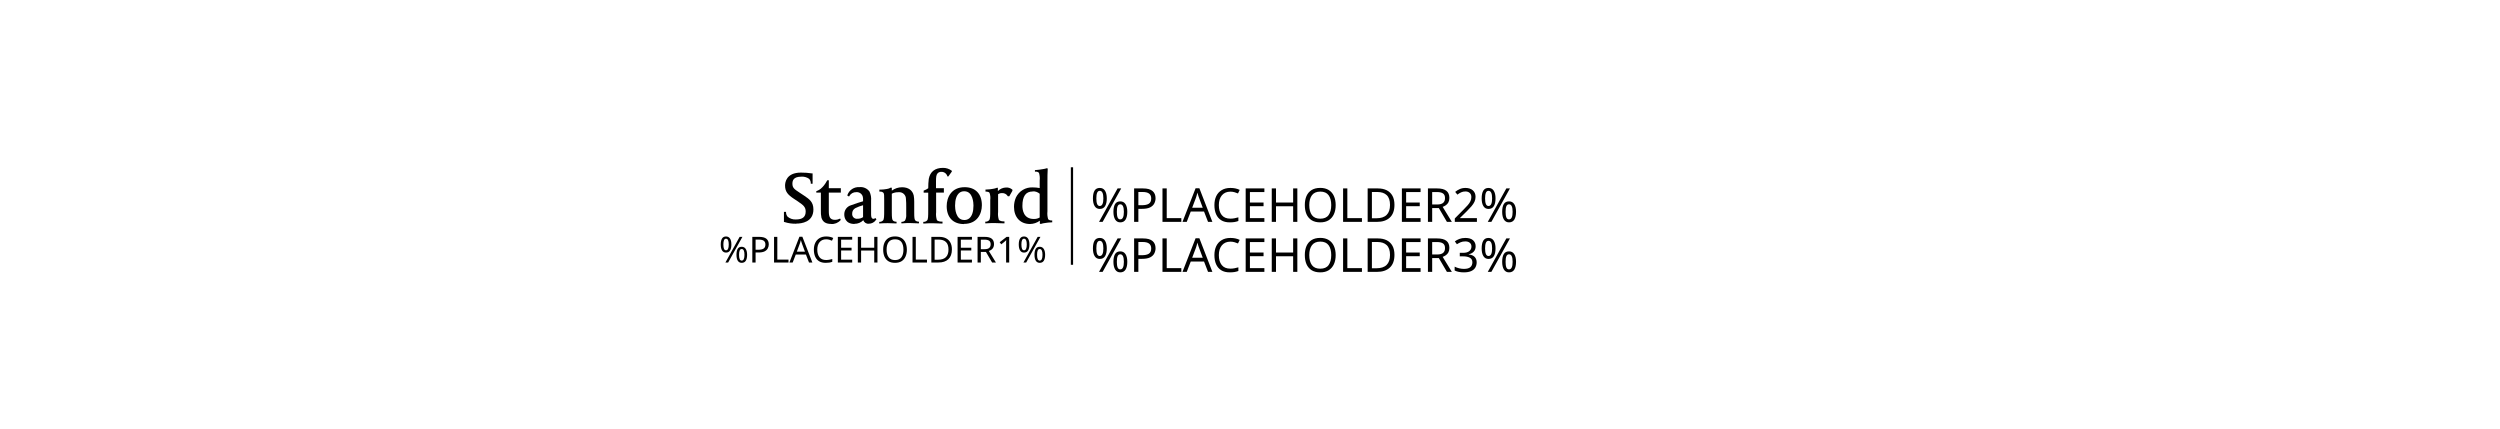
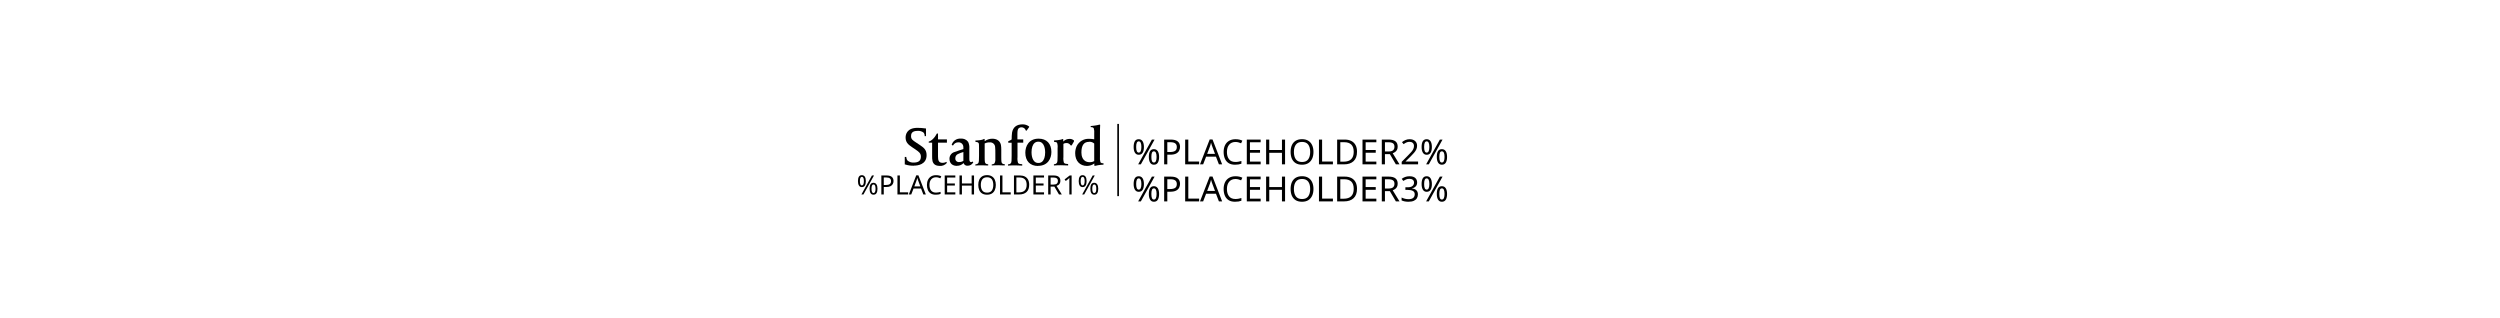
- <svg xmlns="http://www.w3.org/2000/svg" width="800px" height="137px" viewBox="0 0 450 137" version="1.1">
+ <svg xmlns="http://www.w3.org/2000/svg" width="1080px" height="137px" viewBox="0 0 450 137" version="1.1">
  <g id="stanford-line2-5" stroke="none" stroke-width="1" fill="none" fill-rule="evenodd">
    <g>
      <rect id="Rectangle" x="0" y="0" width="450" height="137" />
      <g id="SU_units_2Ln" transform="translate(75, 53.53)">
        <line x1="93.03" y1="31.2" x2="93.03" y2="2.84217094e-14" id="Path" stroke="#000000" stroke-width="0.72" />
        <path d="M26.18,12.14 C25.324,12.371 24.494,12.686 23.7,13.08 C23.049,13.429 22.659,14.123 22.7,14.86 C22.658,15.315 22.828,15.764 23.159,16.078 C23.491,16.392 23.948,16.536 24.4,16.47 C25.033,16.489 25.656,16.307 26.18,15.95 L26.18,12.12 L26.18,12.14 Z M23.47,18.14 C20.41,18.14 20.17,15.81 20.17,15.14 C20.118,13.757 21.018,12.517 22.35,12.14 C24.35,11.4 24.8,11.31 26.18,10.88 L26.18,10.52 C26.216,10.096 26.172,9.668 26.05,9.26 C25.736,8.406 24.885,7.872 23.98,7.96 C23.101,7.939 22.277,8.389 21.82,9.14 L21.69,9.37 L21.13,9.03 L21.18,8.86 C21.749,7.263 23.309,6.238 25,6.35 C26.257,6.207 27.494,6.749 28.24,7.77 C28.666,8.684 28.842,9.695 28.75,10.7 C28.75,11.7 28.75,12.76 28.75,13.63 C28.75,14.23 28.75,14.75 28.75,15.07 C28.75,15.87 28.87,16.49 29.54,16.49 C29.674,16.498 29.806,16.455 29.91,16.37 L30.09,16.22 L30.46,16.64 L30.34,16.8 C29.831,17.597 28.946,18.074 28,18.06 C27.223,18.14 26.497,17.664 26.26,16.92 C25.522,17.689 24.495,18.113 23.43,18.09 L23.47,18.14 Z" id="Shape" fill="#000000" fill-rule="nonzero" />
        <path d="M4.76,18.06 C3.495,18.091 2.234,17.909 1.03,17.52 L0.86,17.52 L0.86,16.7 C0.86,15.6 0.86,15.17 0.86,14.82 L0.86,14.26 L1.53,14.26 L1.53,14.47 C1.545,14.969 1.728,15.448 2.05,15.83 C2.779,16.438 3.711,16.749 4.66,16.7 C6.82,16.7 7.82,15.89 7.82,14.13 C7.82,12.64 6.89,12.01 5.61,11.13 L5.41,10.98 L4.05,10.08 C2.17,8.84 1.22,7.84 1.22,5.85 C1.22,4.85 1.59,1.7 6.32,1.7 C7.495,1.698 8.668,1.785 9.83,1.96 L10.03,1.96 L10.03,2.16 C10.03,2.16 10.03,2.78 10.03,3.45 C10.03,4.12 10.03,4.45 10.03,4.91 L10.03,5.27 L9.45,5.27 L9.45,5.04 C9.446,4.533 9.249,4.047 8.9,3.68 C8.162,3.167 7.266,2.929 6.37,3.01 C3.86,3.01 3.57,4.3 3.57,5.27 C3.57,6.6 4.25,7.05 5.74,8.03 L7.46,9.17 C8.91,10.17 10.29,11.06 10.29,13.48 C10.29,17.57 6.47,18.02 4.83,18.02 L4.76,18.06 Z" id="Path" fill="#000000" fill-rule="nonzero" />
        <path d="M16,18.13 C14.25,18.13 13.29,17.5 12.86,16.13 C12.707,15.373 12.647,14.601 12.68,13.83 C12.68,12.02 12.68,10.57 12.68,8.89 L12.68,8.1 L11.21,8.1 L11.21,7.66 L11.36,7.6 C11.816,7.429 12.241,7.186 12.62,6.88 C13.376,6.241 14.004,5.463 14.47,4.59 L14.73,4.16 L15.22,4.16 L15.22,6.7 L19.07,6.7 L19.07,8.1 L15.22,8.1 L15.22,14.04 C15.22,15.81 15.55,16.82 17.22,16.82 C17.701,16.82 18.175,16.715 18.61,16.51 L18.84,16.39 L19.04,16.85 L18.94,16.96 C18.177,17.797 17.07,18.236 15.94,18.15 L16,18.13 Z" id="Path" fill="#000000" fill-rule="nonzero" />
        <path d="M31.36,17.99 L31.36,17.47 L31.57,17.47 C31.949,17.445 32.305,17.281 32.57,17.01 C32.92,16.61 32.94,15.65 32.94,13.73 L32.94,10.47 C32.94,9.08 32.94,8.47 32.71,8.18 C32.448,7.912 32.084,7.77 31.71,7.79 L31.62,7.79 L31.4,7.79 L31.4,7.15 L31.83,7.15 C32.501,7.133 33.17,7.063 33.83,6.94 C34.248,6.875 34.651,6.736 35.02,6.53 L35.15,6.47 L35.38,6.61 L35.38,7.47 C36.328,6.772 37.473,6.393 38.65,6.39 C40.65,6.39 42.02,7.34 42.4,9.07 C42.508,9.731 42.558,10.4 42.55,11.07 L42.55,14.37 C42.55,16.23 42.62,16.76 42.97,17.09 C43.224,17.276 43.526,17.383 43.84,17.4 L44.07,17.4 L44.07,17.93 L43.51,17.93 C42.69,17.93 42,17.85 41.26,17.85 C40.52,17.85 39.71,17.85 38.7,17.94 L38.44,17.94 L38.44,17.47 L38.64,17.47 C38.986,17.446 39.315,17.313 39.58,17.09 C39.914,16.48 40.057,15.783 39.99,15.09 C39.99,14.97 39.99,14.84 39.99,14.7 C39.99,14.28 39.99,13.39 39.99,12.7 C40.005,11.839 39.975,10.978 39.9,10.12 C39.908,9.503 39.648,8.913 39.188,8.503 C38.727,8.093 38.112,7.902 37.5,7.98 C36.765,7.96 36.037,8.121 35.38,8.45 L35.38,14.39 C35.38,16.25 35.46,16.78 35.81,17.11 C36.062,17.299 36.365,17.407 36.68,17.42 L36.9,17.42 L36.9,17.95 L36.3,17.95 C35.52,17.95 34.84,17.88 34.13,17.88 C33.42,17.88 32.54,17.88 31.53,17.97 L31.28,17.97 L31.36,17.99 Z" id="Path" fill="#000000" fill-rule="nonzero" />
        <path d="M45.45,17.99 L45.45,17.47 L45.67,17.47 C46.049,17.445 46.405,17.281 46.67,17.01 C47.02,16.61 47.03,15.66 47.03,13.74 L47.03,8.13 L45.57,8.13 L45.57,7.47 L45.72,7.41 C46.189,7.236 46.633,7.001 47.04,6.71 C47.028,5.707 47.085,4.705 47.21,3.71 C47.66,1.38 49.21,0.19 51.75,0.19 C52.737,0.171 53.703,0.477 54.5,1.06 L54.59,1.13 L54.59,1.37 L53.47,2.93 L53.2,2.93 L53.13,2.79 C52.866,1.971 52.09,1.428 51.23,1.46 C50.814,1.447 50.407,1.59 50.09,1.86 C49.6,2.35 49.52,3.08 49.52,4.52 L49.52,6.7 L52.04,6.7 L52.04,8.1 L49.56,8.1 L49.56,14.37 C49.467,15.214 49.549,16.069 49.8,16.88 C50.12,17.36 51.08,17.39 51.36,17.39 L51.6,17.39 L51.6,18 L51.35,18 C50.11,17.94 49.18,17.91 48.51,17.91 C47.68,17.91 46.72,17.91 45.71,18 L45.45,18 L45.45,17.99 Z" id="Path" fill="#000000" fill-rule="nonzero" />
        <path d="M58.59,7.68 C58.012,7.65 57.444,7.831 56.99,8.19 C56.08,8.95 55.62,10.34 55.62,12.31 C55.62,13.07 55.76,16.87 58.55,16.87 C59.127,16.898 59.695,16.717 60.15,16.36 C61.05,15.6 61.51,14.21 61.51,12.24 C61.51,11.48 61.37,7.68 58.59,7.68 L58.59,7.68 Z M58.45,18.17 C55,18.17 52.94,16.03 52.94,12.43 C52.94,9.63 54.44,6.37 58.69,6.37 C62.14,6.37 64.2,8.52 64.2,12.12 C64.2,14.91 62.69,18.12 58.45,18.12 L58.45,18.17 Z" id="Shape" fill="#000000" fill-rule="nonzero" />
        <path d="M65.29,17.99 L65.29,17.41 L65.51,17.41 C65.89,17.383 66.247,17.216 66.51,16.94 C66.86,16.55 66.88,15.62 66.88,13.7 L66.88,10.47 C66.979,9.7 66.904,8.917 66.66,8.18 C66.43,7.84 65.92,7.81 65.66,7.79 L65.58,7.79 L65.36,7.79 L65.36,7.11 L65.78,7.11 C66.452,7.093 67.121,7.019 67.78,6.89 C68.194,6.83 68.6,6.723 68.99,6.57 L69.12,6.51 L69.32,6.62 L69.32,7.62 C70.021,6.89 70.988,6.475 72,6.47 C72.688,6.436 73.364,6.665 73.89,7.11 L73.97,7.18 L73.97,7.53 L72.97,9.28 L72.51,9.28 L72.44,9.17 C72.045,8.558 71.347,8.209 70.62,8.26 C70.182,8.247 69.752,8.373 69.39,8.62 L69.39,14.31 C69.297,15.148 69.378,15.996 69.63,16.8 C69.95,17.27 70.91,17.31 71.19,17.31 L71.43,17.31 L71.43,17.94 L71.18,17.94 C69.94,17.88 69.01,17.85 68.34,17.85 C67.5,17.85 66.55,17.85 65.54,17.94 L65.28,17.94 L65.29,17.99 Z" id="Path" fill="#000000" fill-rule="nonzero" />
        <path d="M80.44,7.75 C78.24,7.75 77.17,9.26 77.17,12.36 C77.17,13.61 77.52,16.54 80.8,16.54 L80.91,16.54 C81.538,16.55 82.158,16.388 82.7,16.07 L82.7,8.47 C82.079,7.925 81.265,7.651 80.44,7.71 L80.44,7.75 Z M83.05,18.14 L82.75,18.04 L82.75,17.09 C81.835,17.768 80.729,18.139 79.59,18.15 C76.49,18.15 74.48,16 74.48,12.66 C74.477,11.628 74.688,10.606 75.1,9.66 C76.08,7.595 78.207,6.324 80.49,6.44 C81.232,6.439 81.972,6.509 82.7,6.65 L82.7,4.25 C82.794,3.424 82.719,2.587 82.48,1.79 C82.218,1.522 81.854,1.38 81.48,1.4 L81.4,1.4 L81.18,1.4 L81.18,0.89 L81.42,0.89 C82.232,0.826 83.039,0.719 83.84,0.57 C84.221,0.518 84.595,0.431 84.96,0.31 L85.07,0.31 L85.27,0.43 L85.27,0.47 C85.19,1.4 85.18,3.39 85.18,4.88 L85.18,14.1 C85.088,14.94 85.163,15.789 85.4,16.6 C85.661,16.871 86.024,17.02 86.4,17.01 L86.71,17.01 L86.71,17.62 L86.5,17.62 C85.766,17.646 85.034,17.723 84.31,17.85 C83.919,17.897 83.533,17.984 83.16,18.11 L83.05,18.11 L83.05,18.14 Z" id="Shape" fill="#000000" fill-rule="nonzero" />
        <g id="%PLACEHOLDER1%" transform="translate(40, 19.47)" fill="#000000" fill-rule="nonzero" font-family="SourceSansPro-Semibold, Source Sans Pro" font-size="11.5" font-weight="500">
          <g id="Group">
            <text id="%PLACEHOLDER1%">
              <tspan text-anchor="end" x="10%" y="11">%PLACEHOLDER1%</tspan>
            </text>
          </g>
        </g>
        <g id="%PLACEHOLDER2%" transform="translate(99, 2.47)" fill="#000000" fill-rule="nonzero" font-family="SourceSansPro-Regular, Source Sans Pro" font-size="15" font-weight="normal" line-spacing="16">
          <g id="Group">
            <text id="%PLACEHOLDER2%">
              <tspan x="0" y="15">%PLACEHOLDER2%</tspan>
            </text>
          </g>
        </g>
        <g id="%PLACEHOLDER3%" transform="translate(99, 18.47)" fill="#000000" fill-rule="nonzero" font-family="SourceSansPro-Regular, Source Sans Pro" font-size="15" font-weight="normal" line-spacing="16">
          <g id="Group">
            <text id="%PLACEHOLDER3%">
              <tspan x="0" y="15">%PLACEHOLDER3%</tspan>
            </text>
          </g>
        </g>
      </g>
    </g>
  </g>
</svg>
